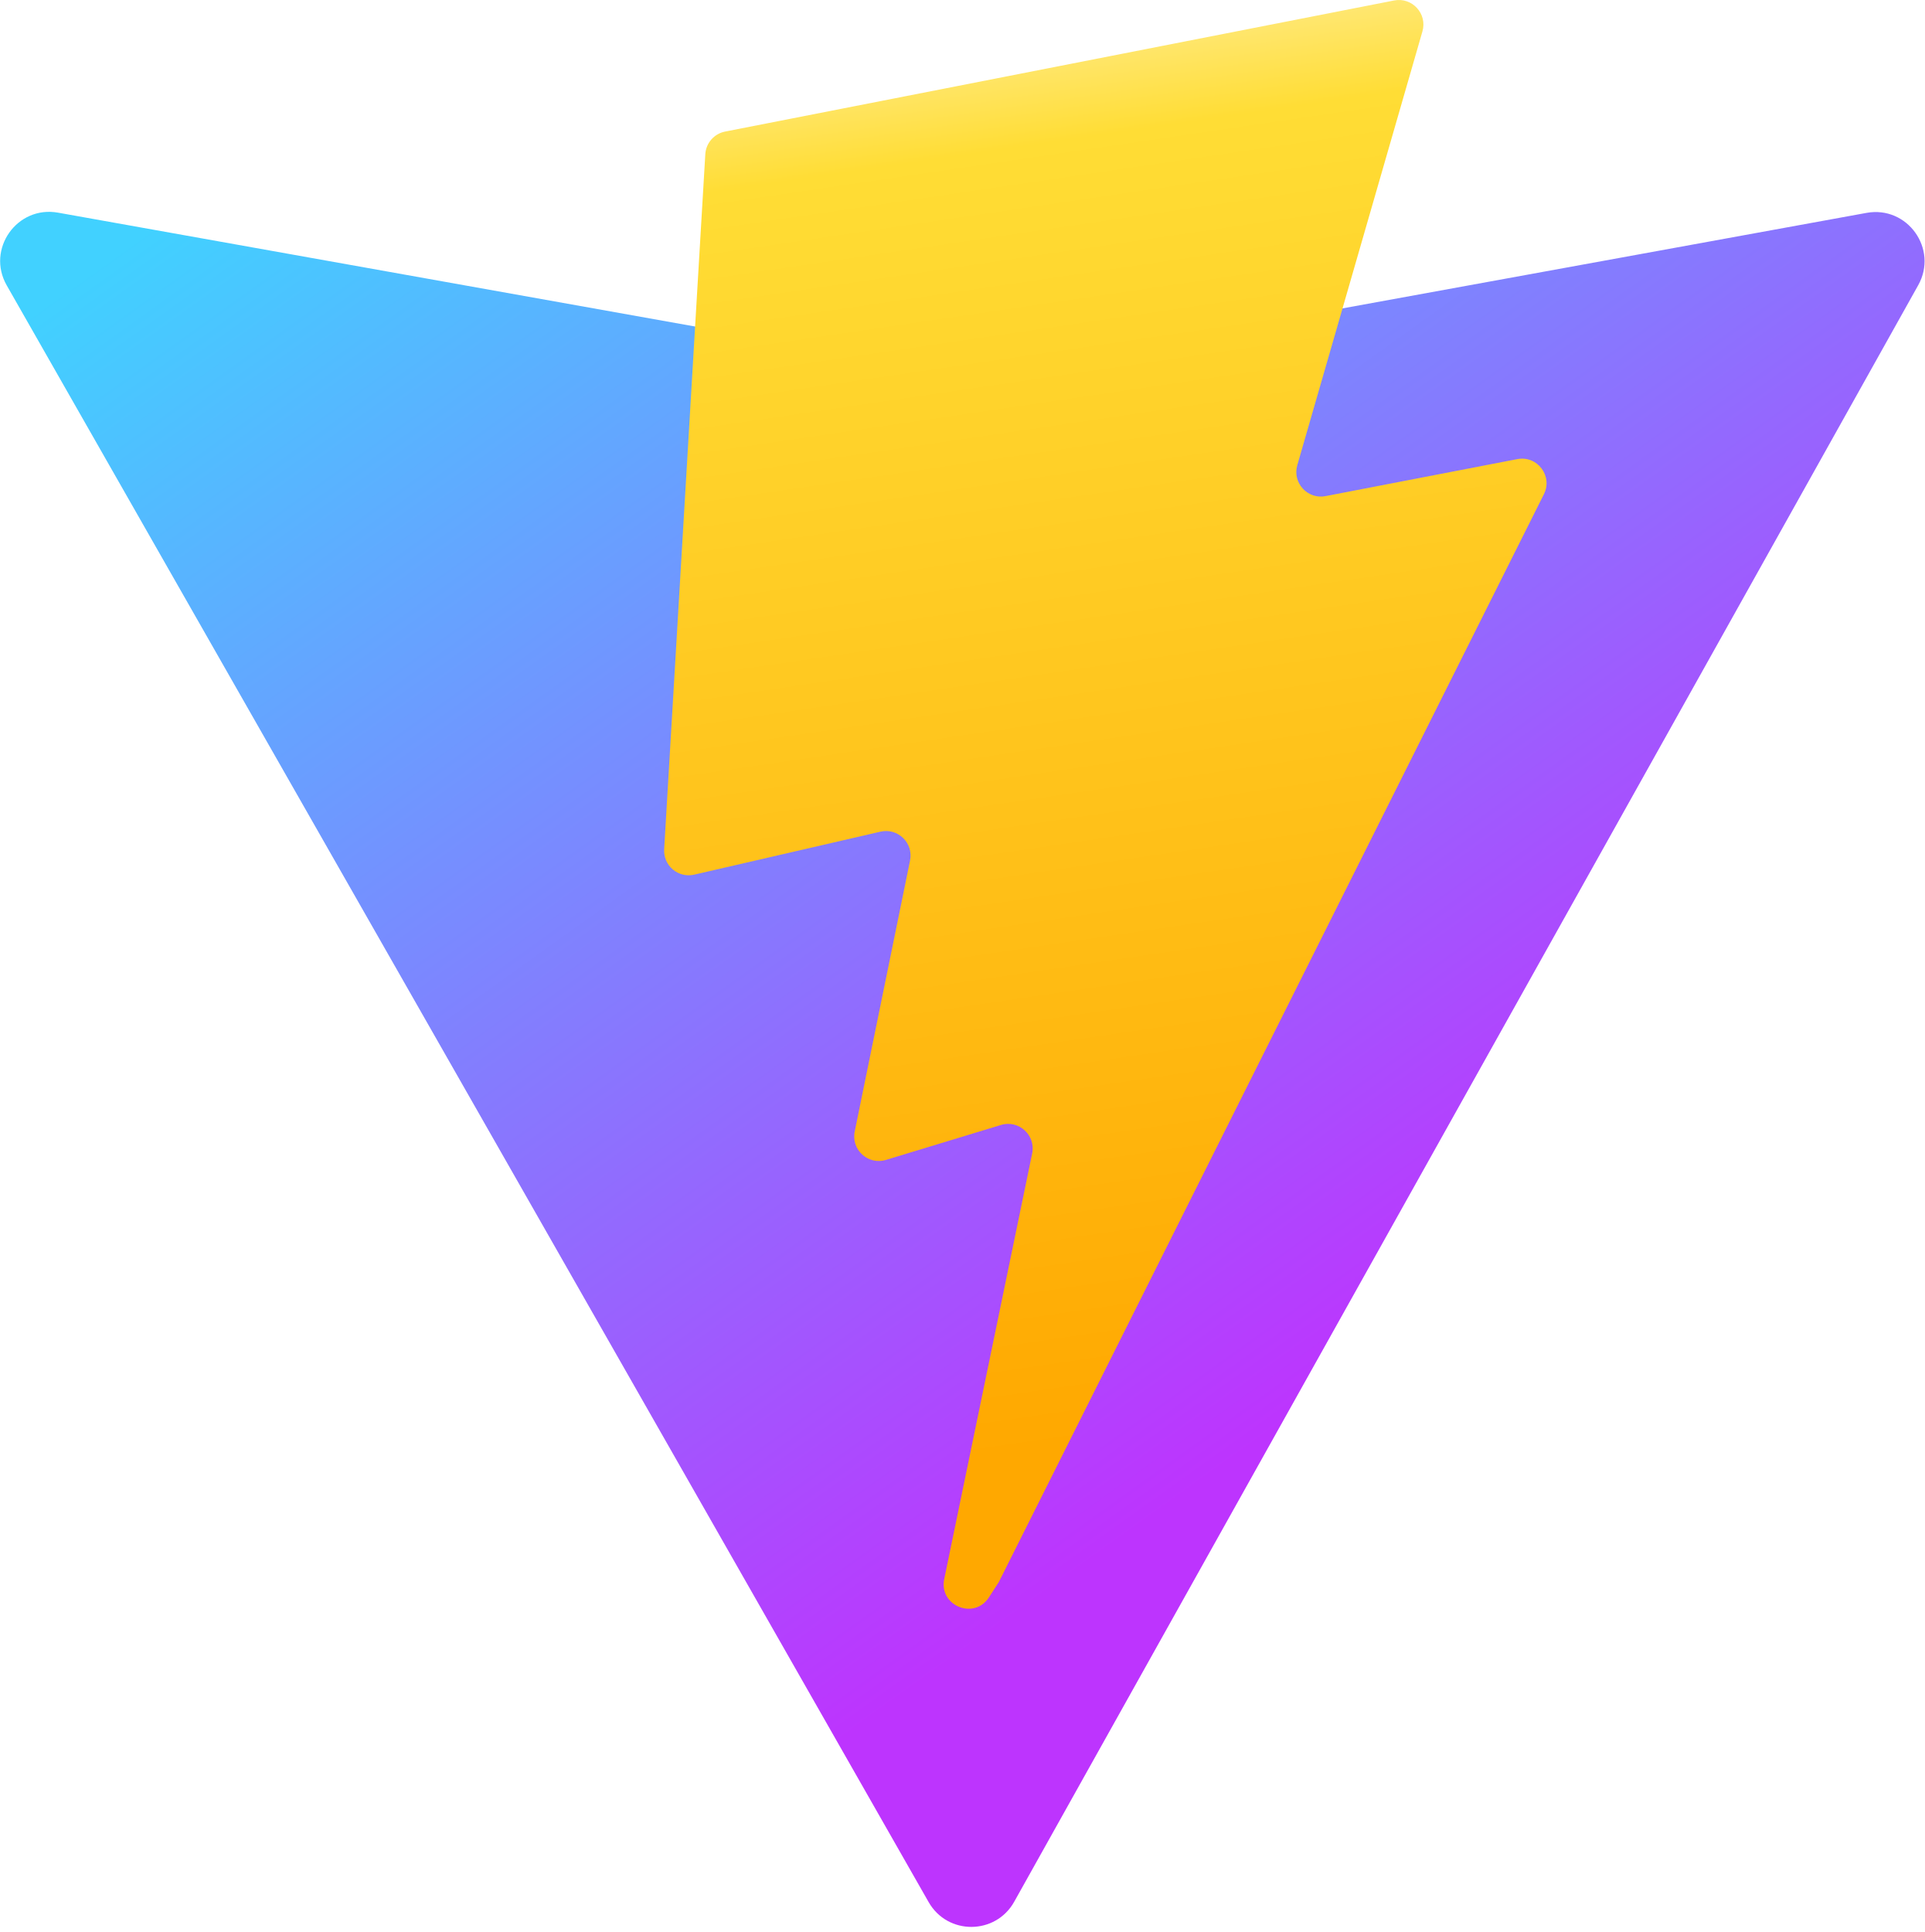
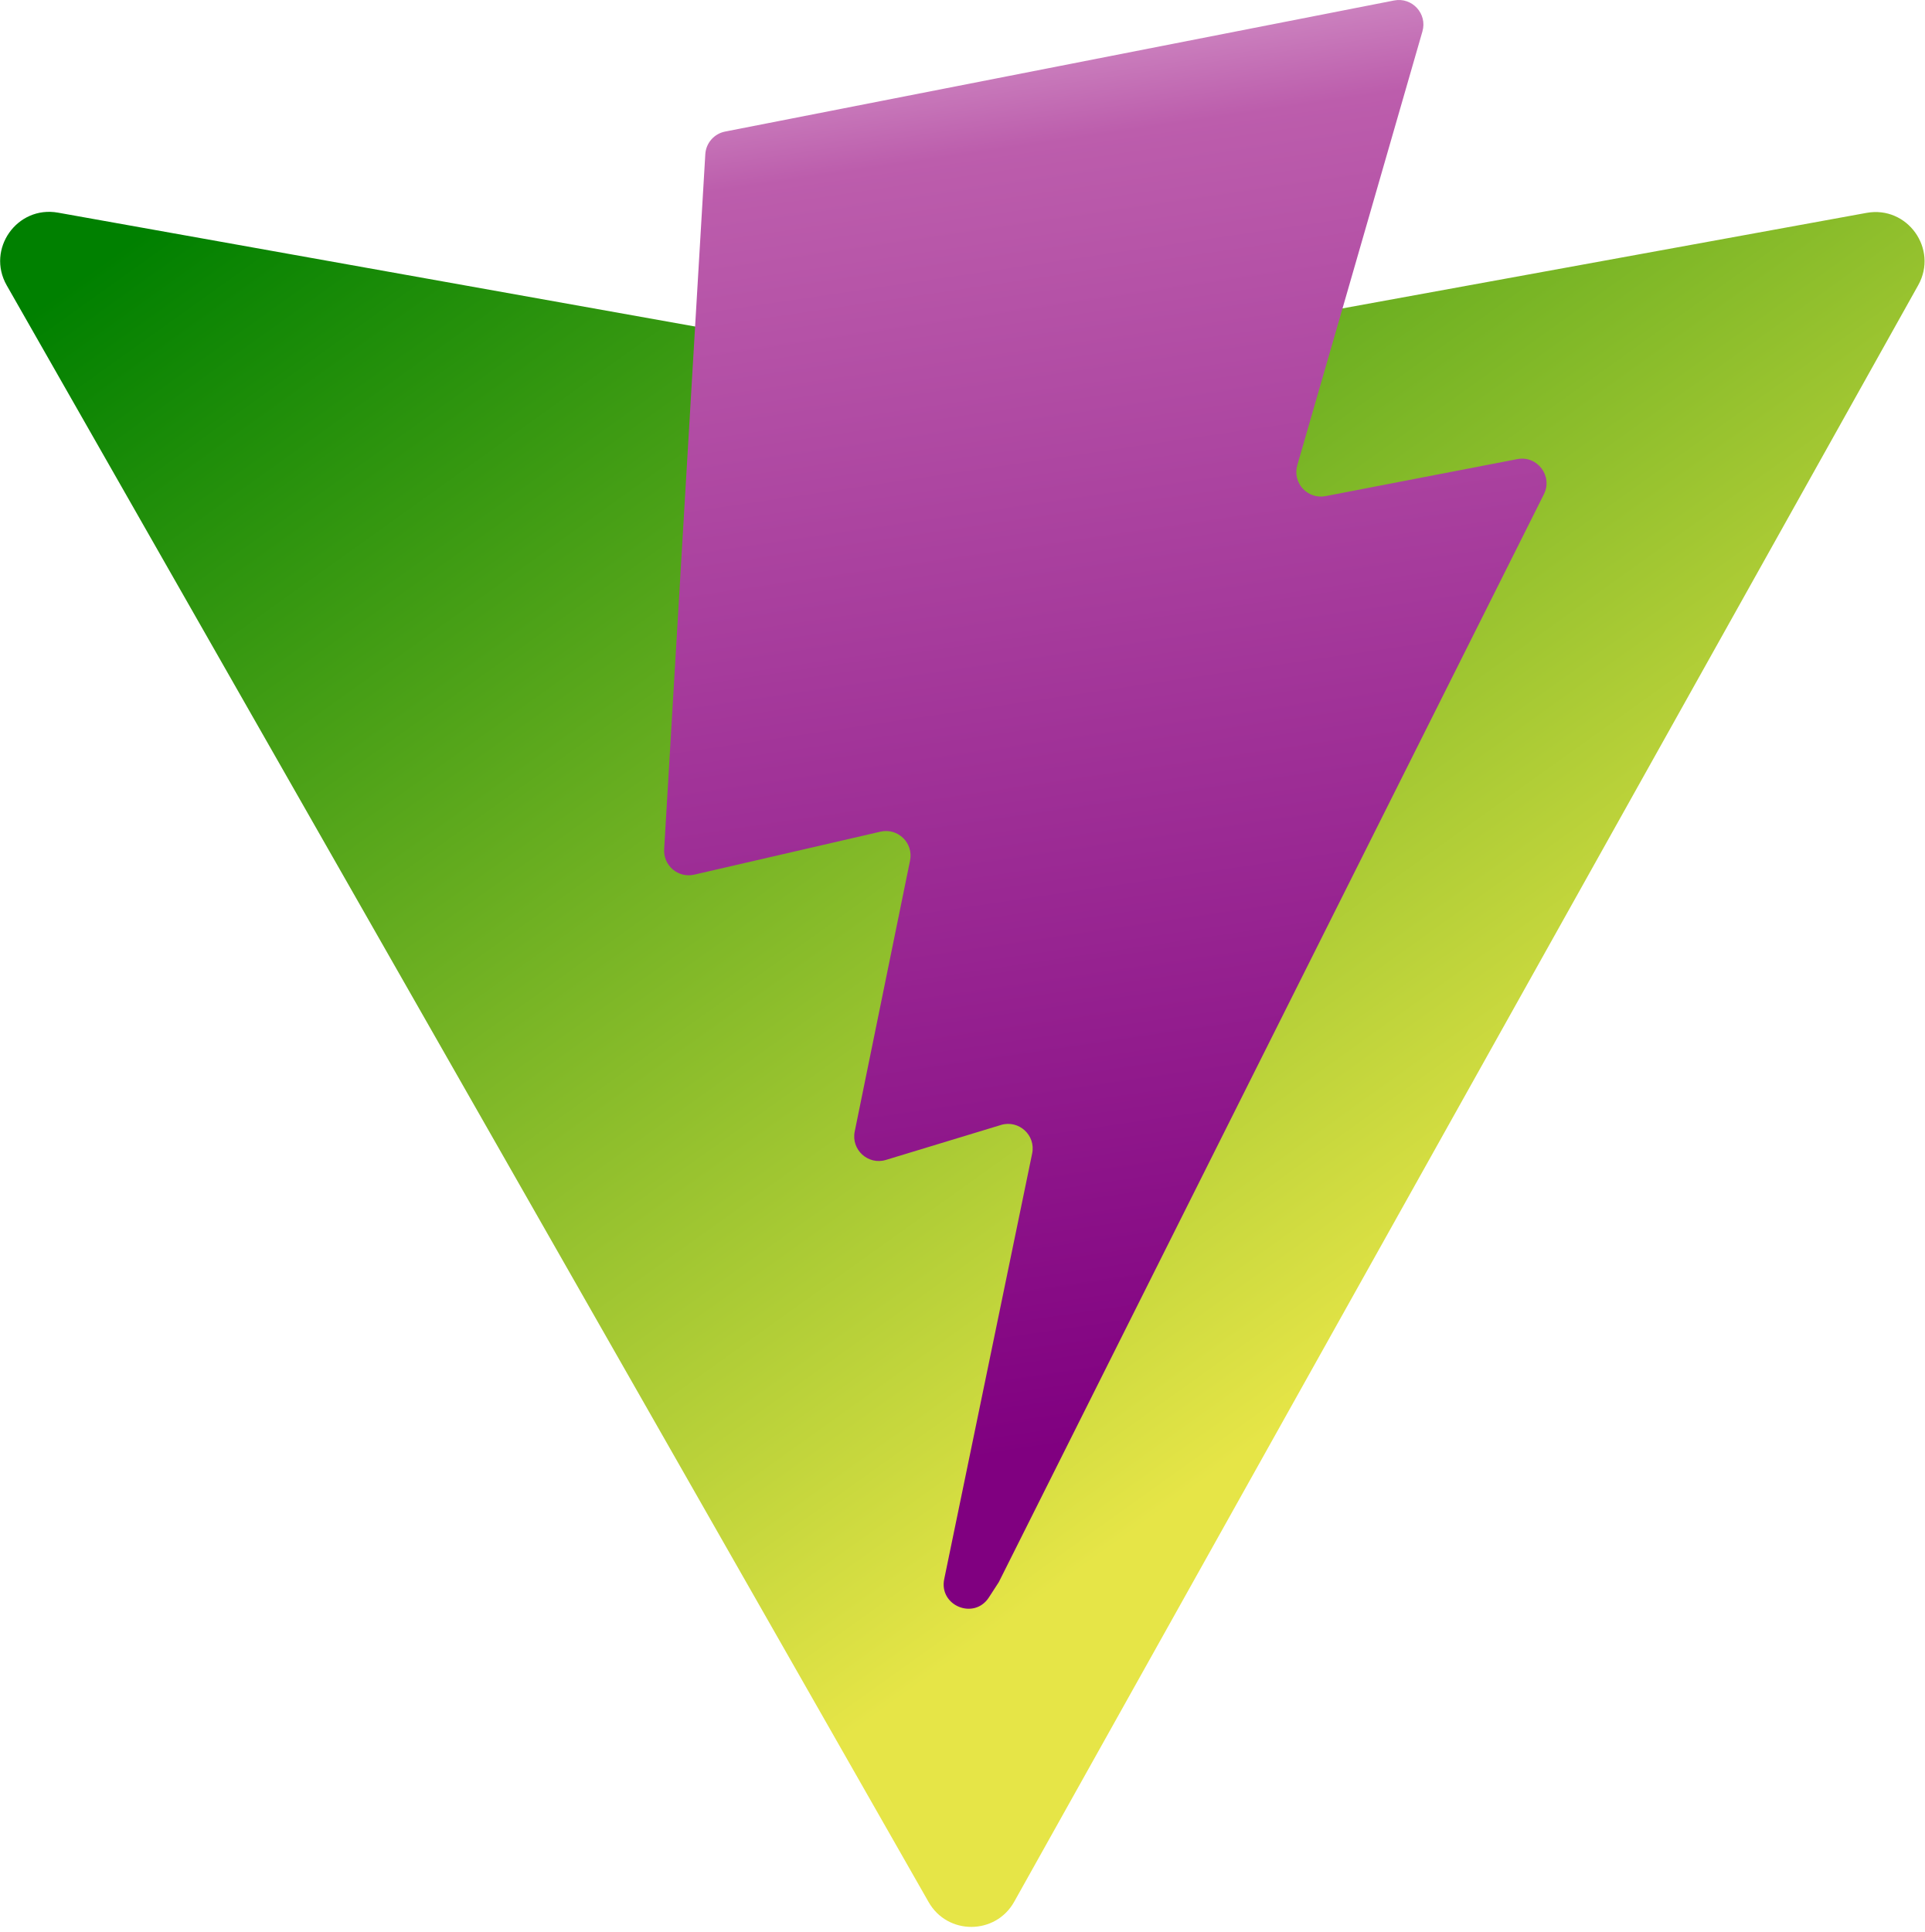
<svg xmlns="http://www.w3.org/2000/svg" aria-hidden="true" role="img" class="iconify iconify--logos" width="31.88" height="32" preserveAspectRatio="xMidYMid meet" viewBox="0 0 256 257">
  <defs>
    <linearGradient id="IconifyId1813088fe1fbc01fb466" x1="-.828%" x2="57.636%" y1="7.652%" y2="78.411%">
-       <stop offset="0%" stop-color="#41D1FF" />
-       <stop offset="100%" stop-color="#BD34FE" />
+       <stop offset="0%" stop-color="#008000" />
+       <stop offset="100%" stop-color="#e6e547" />
    </linearGradient>
    <linearGradient id="IconifyId1813088fe1fbc01fb467" x1="43.376%" x2="50.316%" y1="2.242%" y2="89.03%">
-       <stop offset="0%" stop-color="#FFEA83" />
-       <stop offset="8.333%" stop-color="#FFDD35" />
-       <stop offset="100%" stop-color="#FFA800" />
+       <stop offset="0%" stop-color="#d08cc4" />
+       <stop offset="8.333%" stop-color="#bc5dac" />
+       <stop offset="100%" stop-color="#800080" />
    </linearGradient>
  </defs>
  <path fill="url(#IconifyId1813088fe1fbc01fb466)" d="M255.153 37.938L134.897 252.976c-2.483 4.44-8.862 4.466-11.382.048L.875 37.958c-2.746-4.814 1.371-10.646 6.827-9.67l120.385 21.517a6.537 6.537 0 0 0 2.322-.004l117.867-21.483c5.438-.991 9.574 4.796 6.877 9.62Z" />
  <path fill="url(#IconifyId1813088fe1fbc01fb467)" d="M185.432.063L96.44 17.501a3.268 3.268 0 0 0-2.634 3.014l-5.474 92.456a3.268 3.268 0 0 0 3.997 3.378l24.777-5.718c2.318-.535 4.413 1.507 3.936 3.838l-7.361 36.047c-.495 2.426 1.782 4.5 4.151 3.78l15.304-4.649c2.372-.72 4.652 1.36 4.15 3.788l-11.698 56.621c-.732 3.542 3.979 5.473 5.943 2.437l1.313-2.028l72.516-144.72c1.215-2.423-.88-5.186-3.54-4.672l-25.505 4.922c-2.396.462-4.435-1.77-3.759-4.114l16.646-57.705c.677-2.35-1.37-4.583-3.769-4.113Z" />
</svg>
